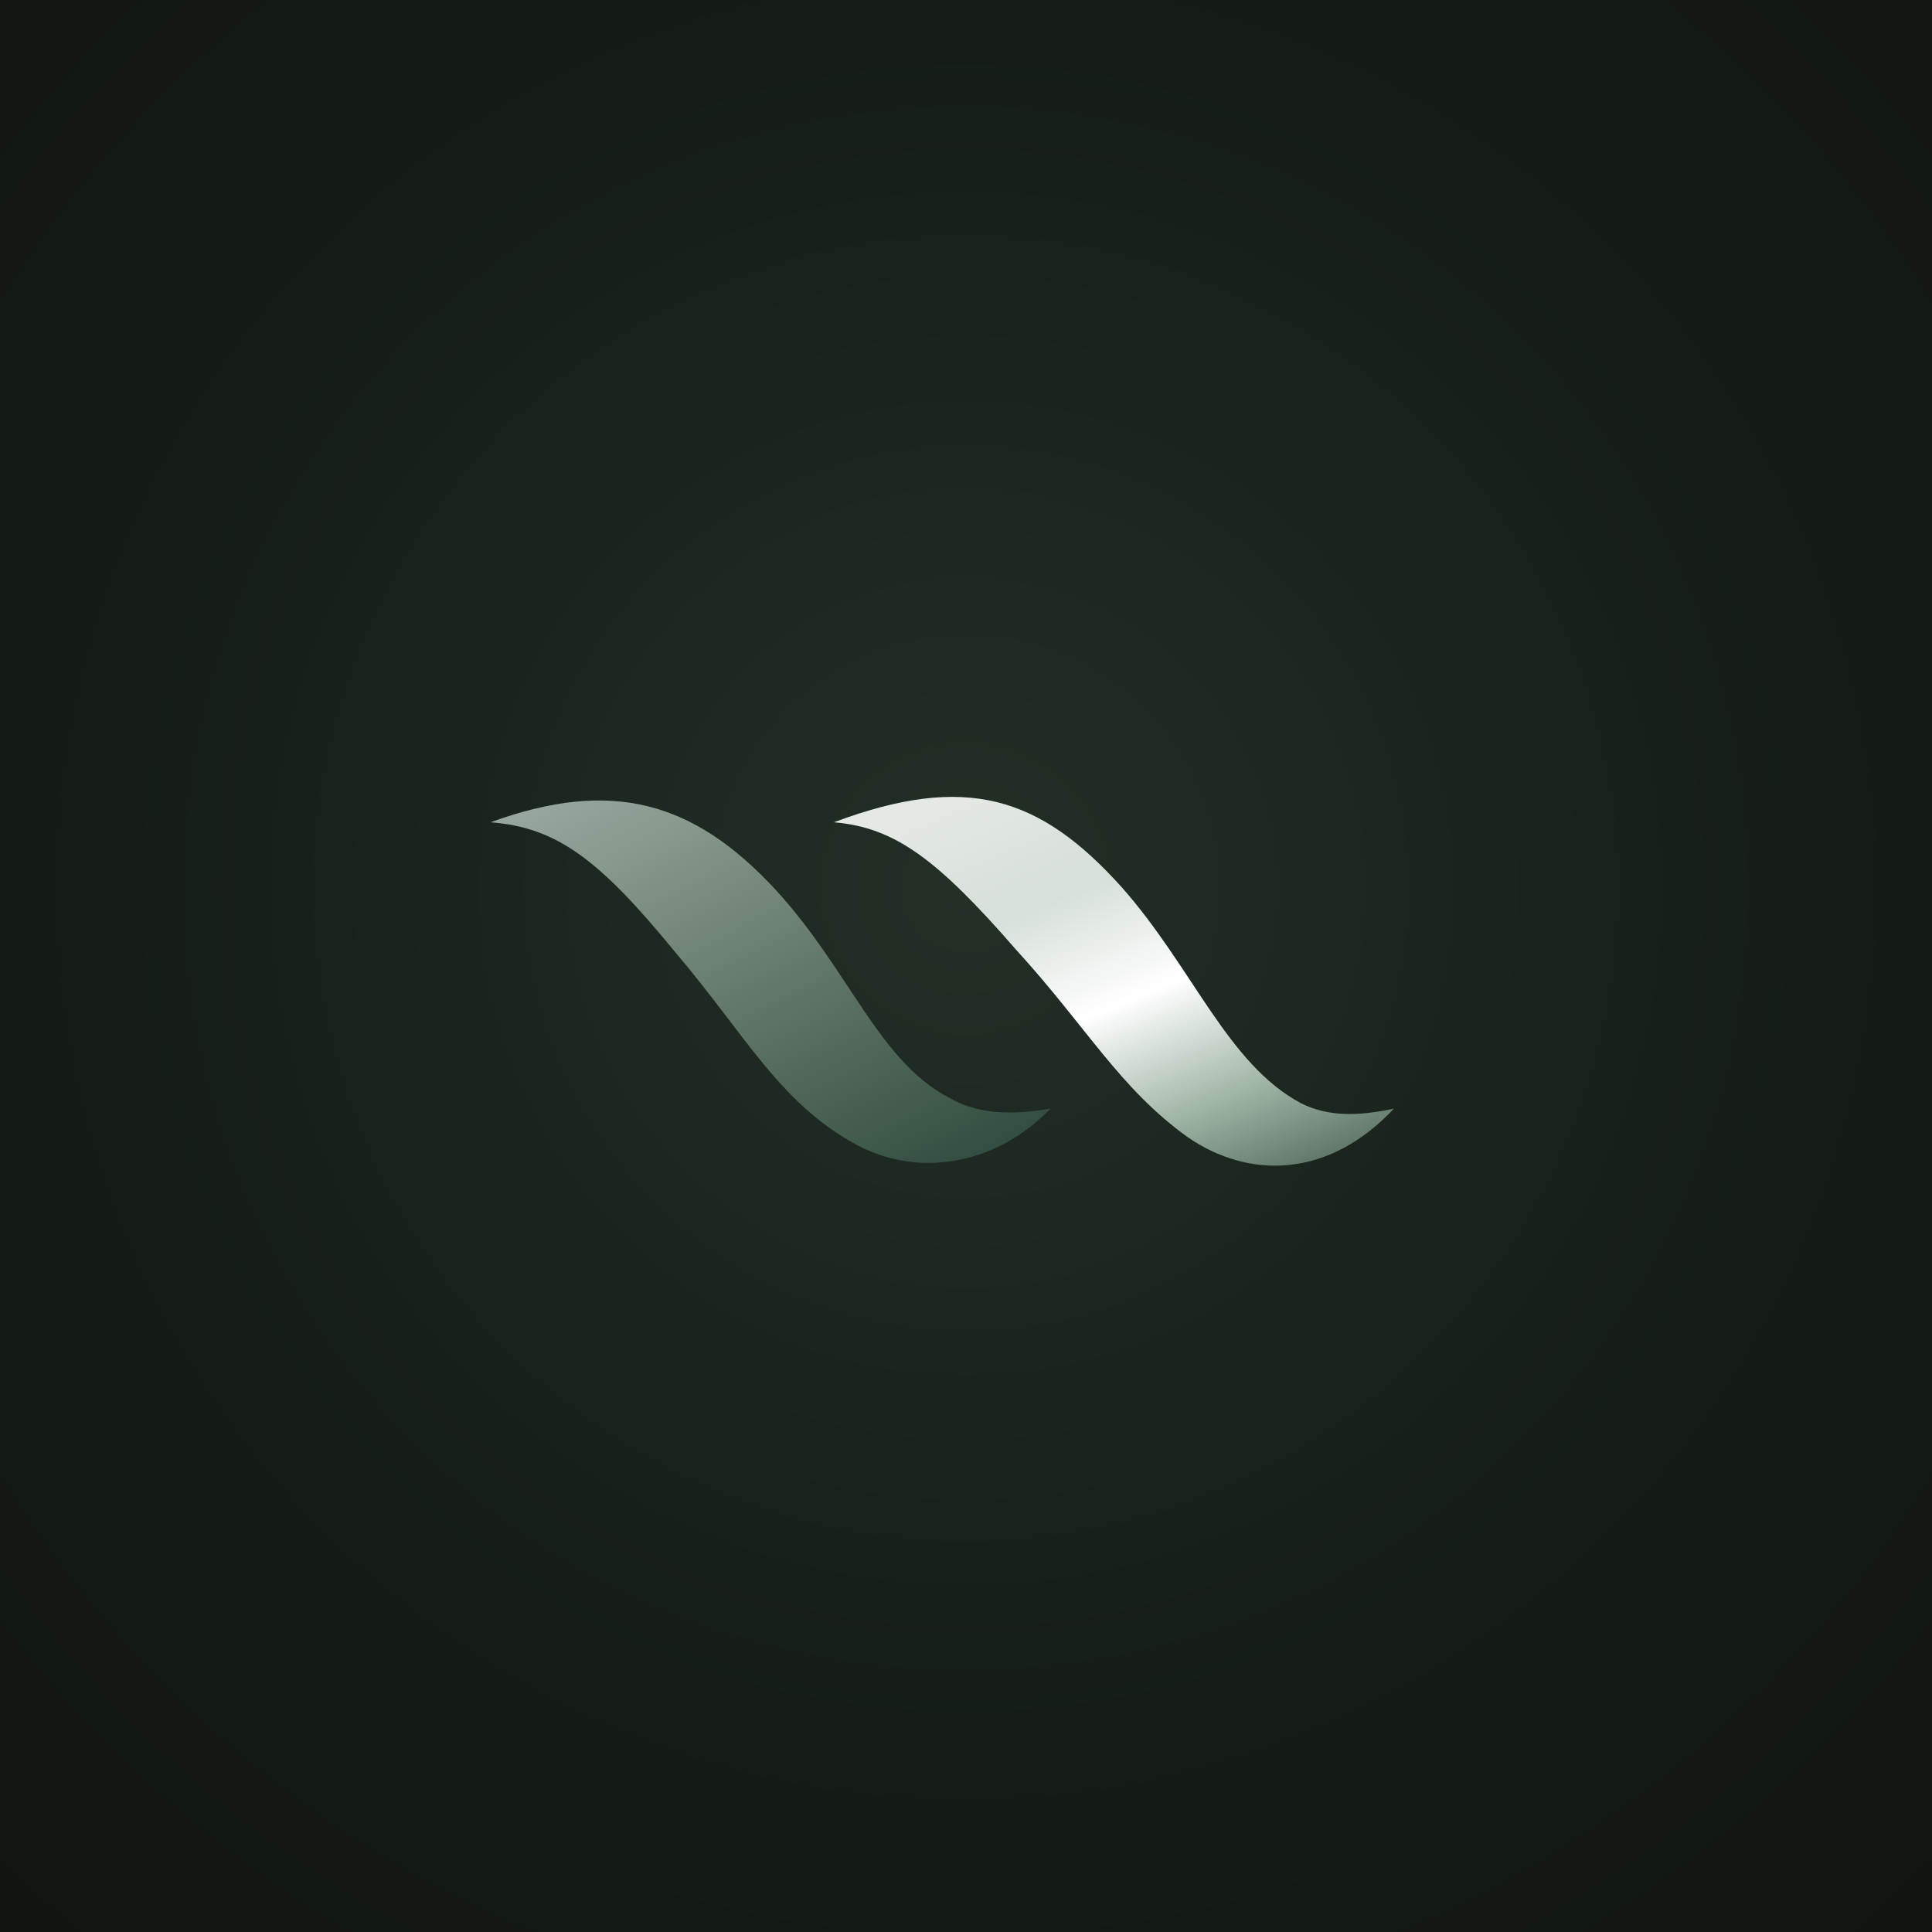
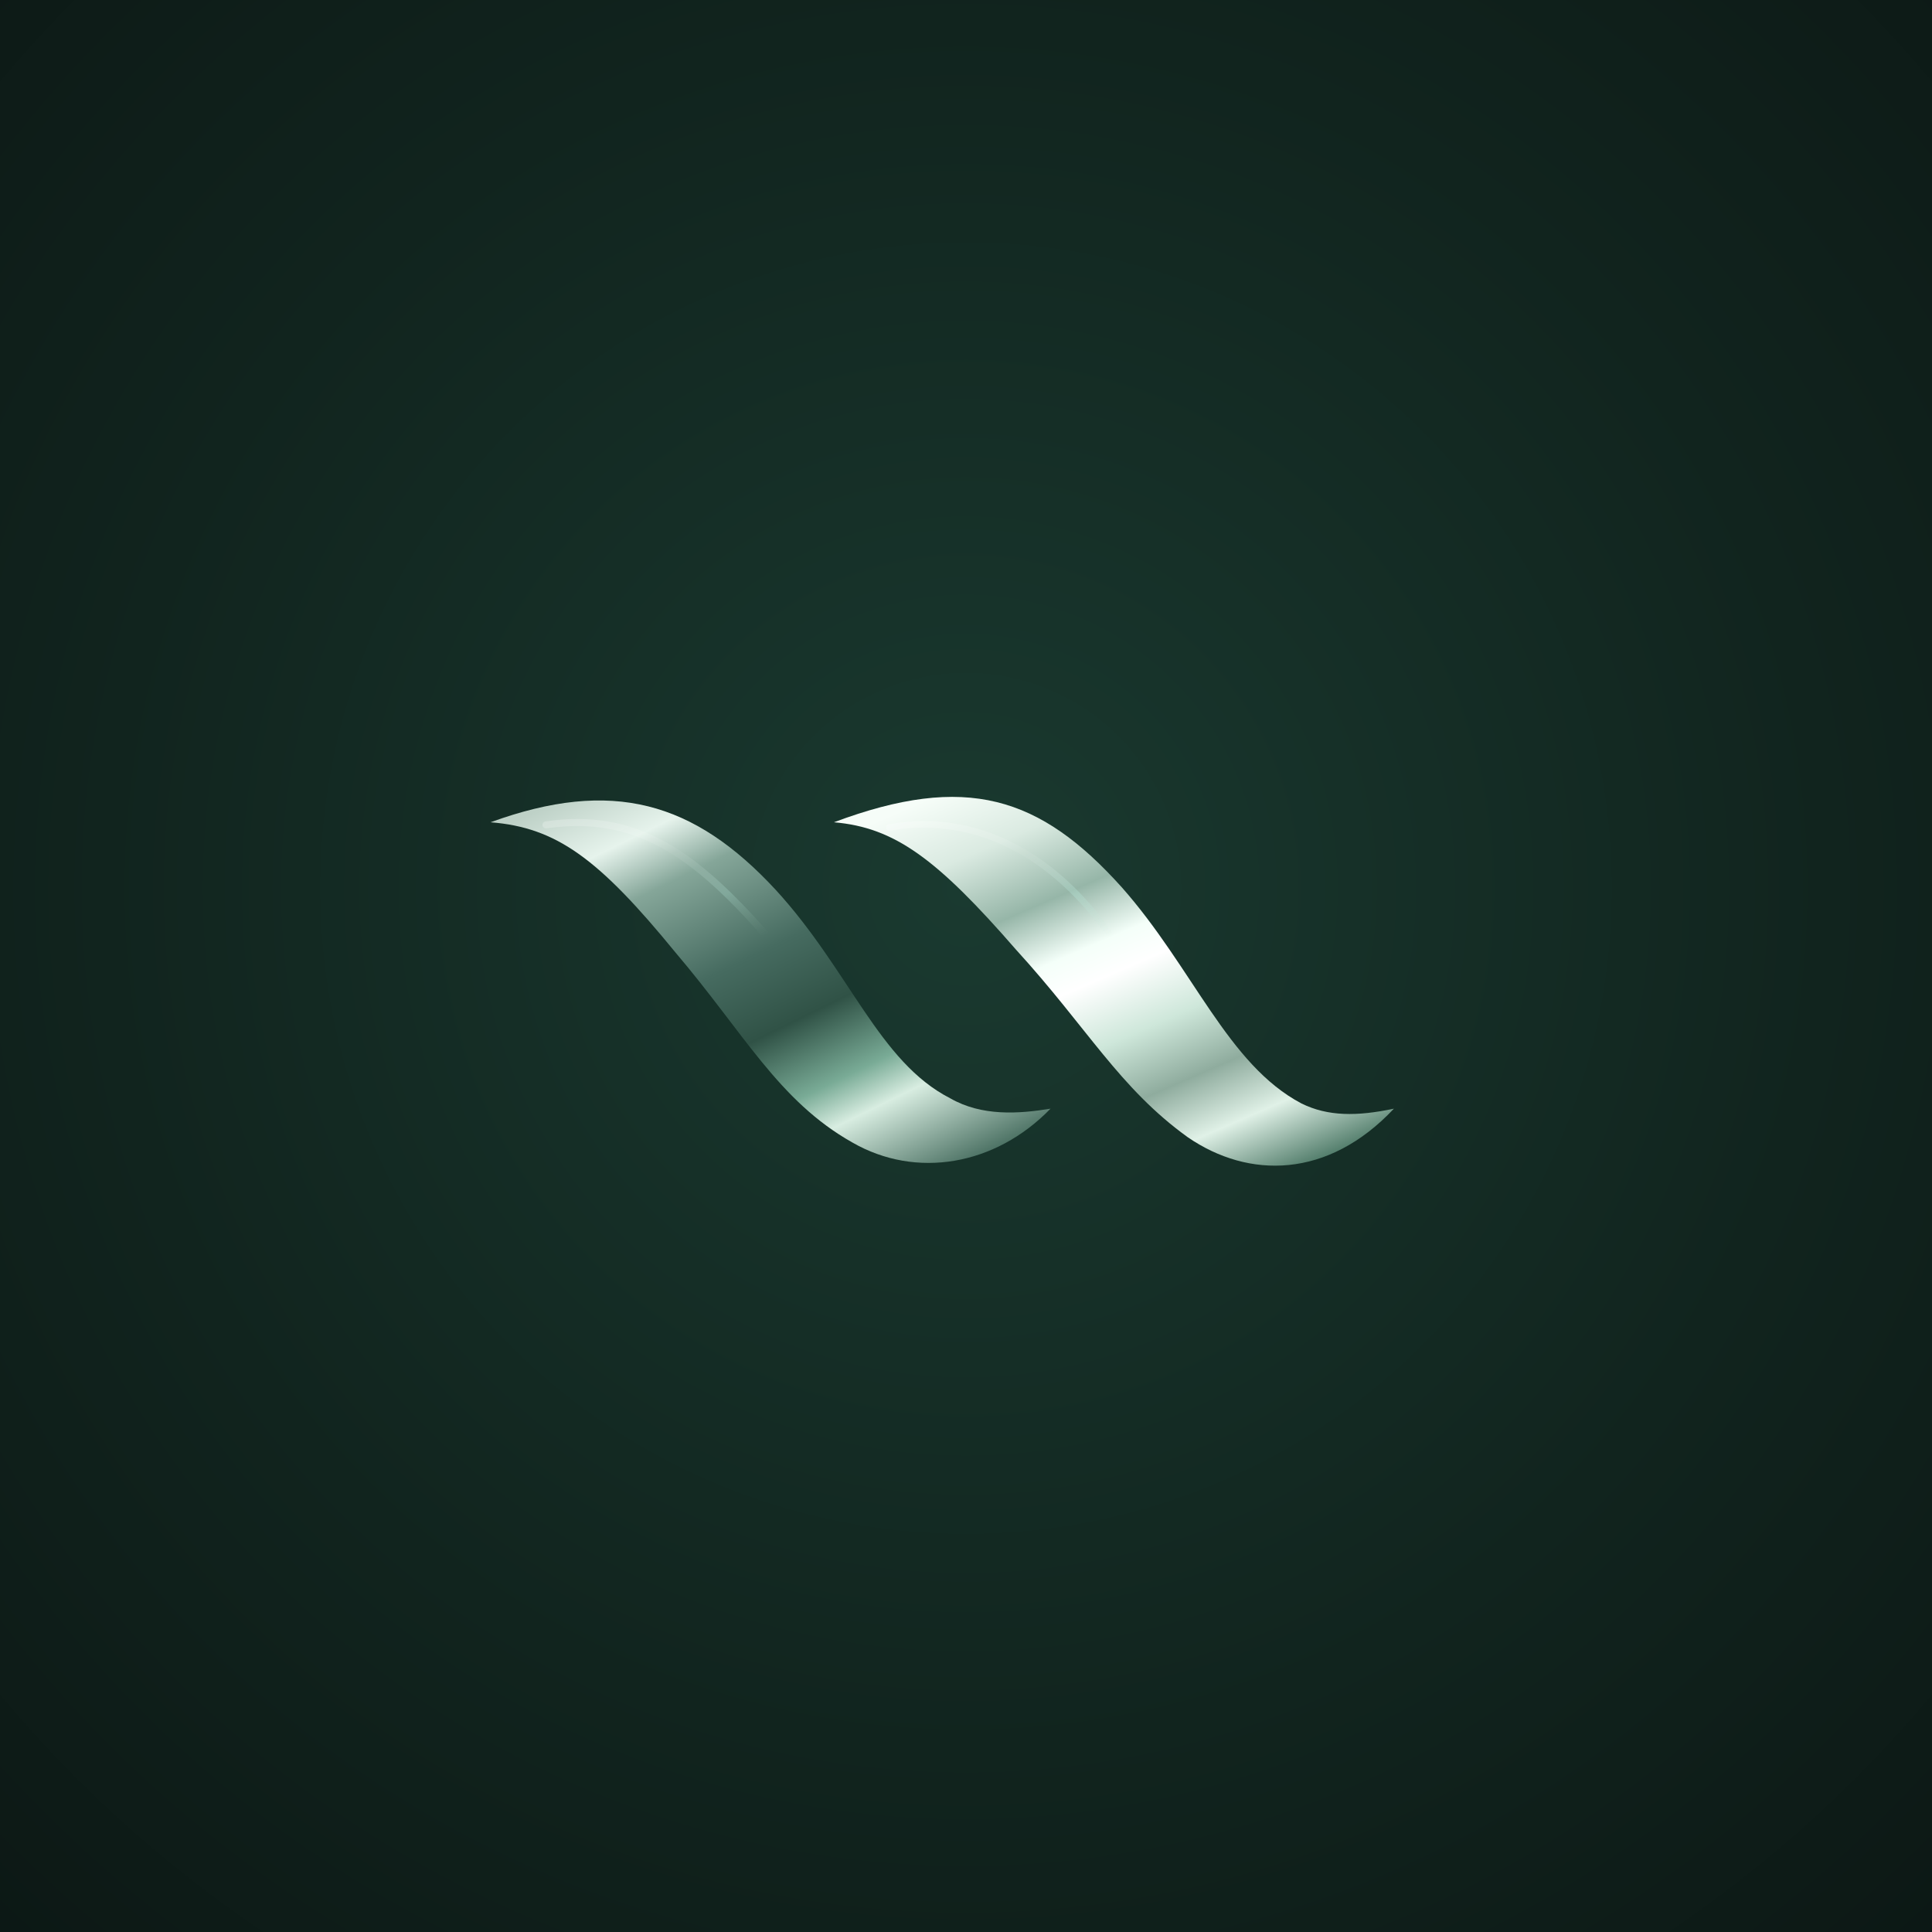
<svg xmlns="http://www.w3.org/2000/svg" viewBox="0 0 512 512" role="img" aria-label="SEYVEO">
  <defs>
-     <linearGradient id="steel" x1=".1" y1="0" x2=".91" y2="1">
-       <stop stop-color="#98a79e" />
-       <stop offset=".28" stop-color="#7b8d81" />
-       <stop offset=".65" stop-color="#546b5e" />
-       <stop offset="1" stop-color="#304c3e" />
+     <linearGradient id="steel" x1=".12" y1="0" x2=".88" y2="1">
+       <stop offset="0" stop-color="#bed1c7" />
+       <stop offset=".13" stop-color="#e6f3ec" />
+       <stop offset=".24" stop-color="#85a699" />
+       <stop offset=".44" stop-color="#466b60" />
+       <stop offset=".59" stop-color="#305246" />
+       <stop offset=".73" stop-color="#79ab96" />
+       <stop offset=".81" stop-color="#d8ede1" />
+       <stop offset="1" stop-color="#41685a" />
    </linearGradient>
-     <linearGradient id="platinum" x1=".2" y1="0" x2=".84" y2="1">
-       <stop stop-color="#e5e9e5" />
-       <stop offset=".28" stop-color="#d6dfd8" />
-       <stop offset=".54" stop-color="#ffffff" />
-       <stop offset=".8" stop-color="#a1b6a7" />
-       <stop offset="1" stop-color="#60776a" />
+     <linearGradient id="platinum" x1=".18" y1="0" x2=".84" y2="1">
+       <stop offset="0" stop-color="#f6fdf8" />
+       <stop offset=".14" stop-color="#daeae1" />
+       <stop offset=".29" stop-color="#96b6a8" />
+       <stop offset=".41" stop-color="#f4fff9" />
+       <stop offset=".48" stop-color="#ffffff" />
+       <stop offset=".61" stop-color="#cee7da" />
+       <stop offset=".74" stop-color="#8fac9e" />
+       <stop offset=".86" stop-color="#e0f1e7" />
+       <stop offset="1" stop-color="#527d6b" />
    </linearGradient>
    <radialGradient id="back" cx=".5" cy=".46" r=".85">
-       <stop stop-color="#223026" />
-       <stop offset=".51" stop-color="#151c17" />
-       <stop offset="1" stop-color="#0f1210" />
+       <stop stop-color="#1a3a30" />
+       <stop offset=".52" stop-color="#11241e" />
+       <stop offset="1" stop-color="#0a1311" />
    </radialGradient>
+     <linearGradient id="spark" x1="0" y1="0" x2="1" y2="1">
+       <stop offset="0" stop-color="#ffffff" stop-opacity=".46" />
+       <stop offset=".43" stop-color="#ffffff" stop-opacity=".08" />
+       <stop offset=".73" stop-color="#c6fff0" stop-opacity=".40" />
+       <stop offset="1" stop-color="#b7dac8" stop-opacity="0" />
+     </linearGradient>
  </defs>
  <rect width="512" height="512" fill="url(#back)" />
  <g transform="translate(116 191) scale(.7 .69)">
    <path d="M20 39C66 22 97 31 128 65C156 96 167 131 194 145C206 152 220 151 232 149C211 171 181 176 157 162C129 146 116 120 90 89C61 53 45 41 20 39Z" fill="url(#steel)" />
    <path d="M150 39C200 20 228 29 259 64C286 95 299 132 327 147C337 152 348 152 362 149C337 176 307 176 284 160C258 141 246 118 219 88C189 53 173 41 150 39Z" fill="url(#platinum)" />
+     <path d="M41 40C75 35 97 51 124 82" fill="none" stroke="url(#spark)" stroke-width="2.7" stroke-linecap="round" opacity=".50" />
+     <path d="M171 41C204 35 234 52 255 83" fill="none" stroke="url(#spark)" stroke-width="2.5" stroke-linecap="round" opacity=".56" />
  </g>
</svg>
